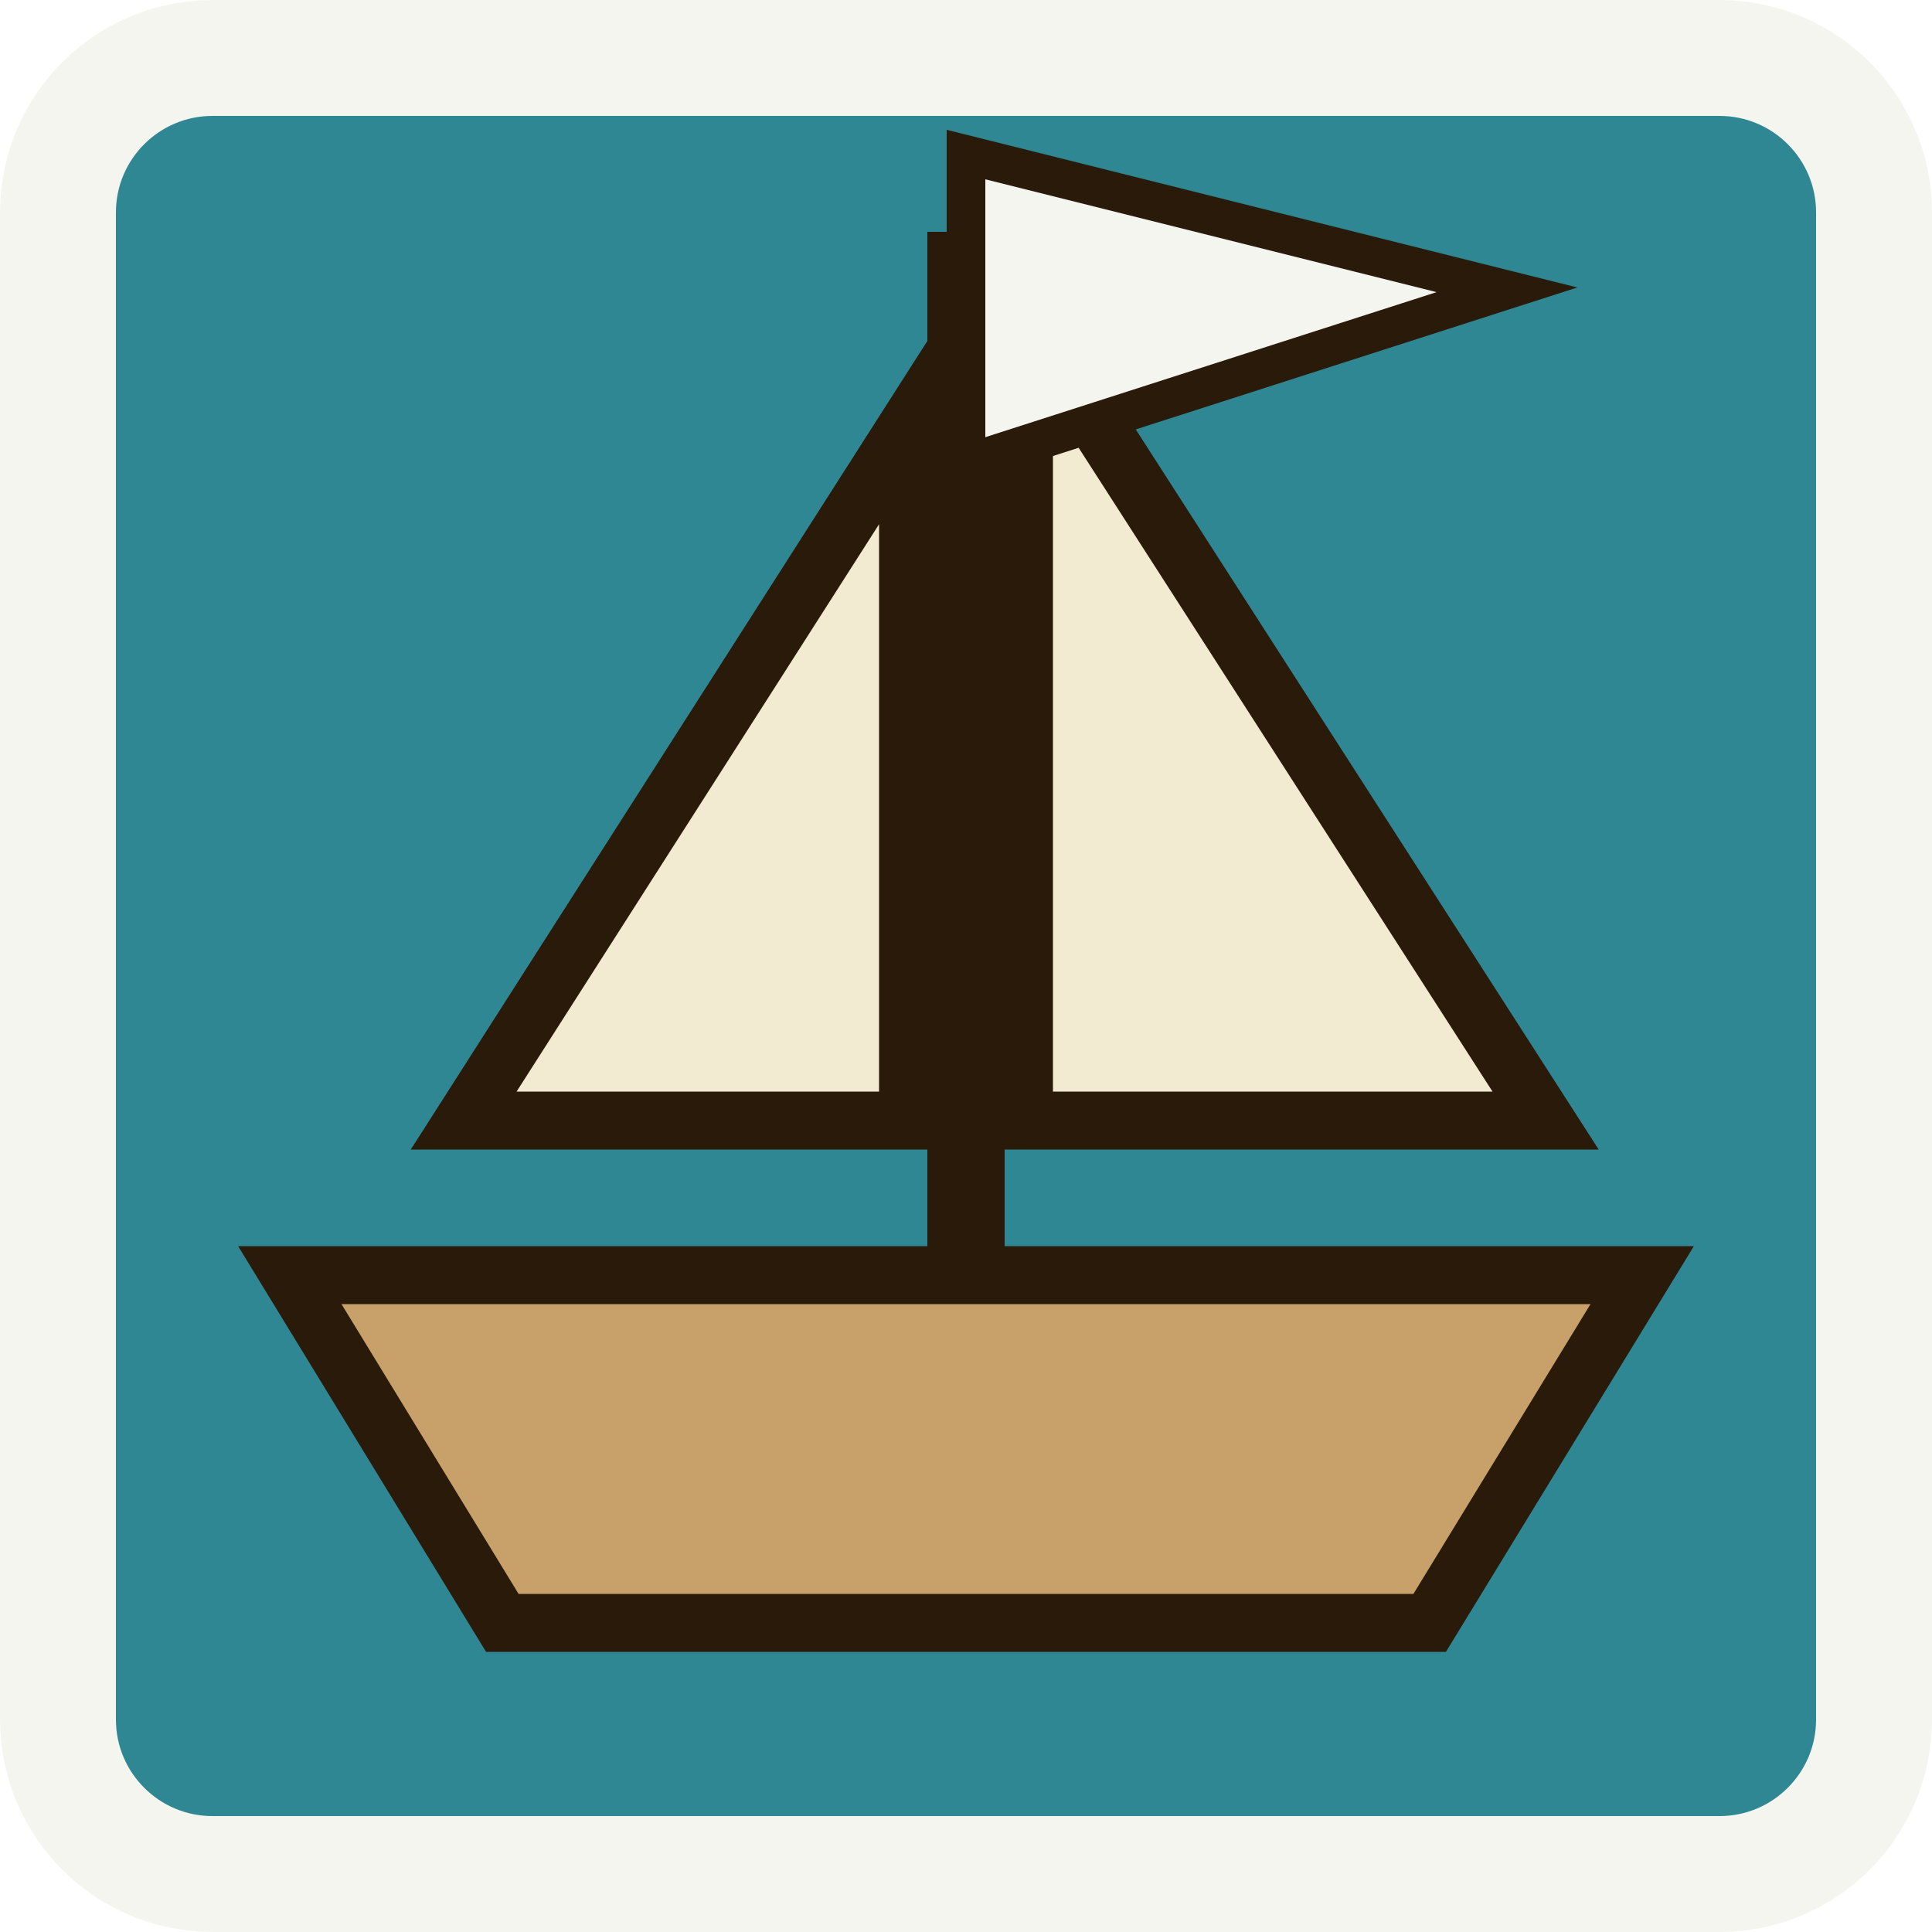
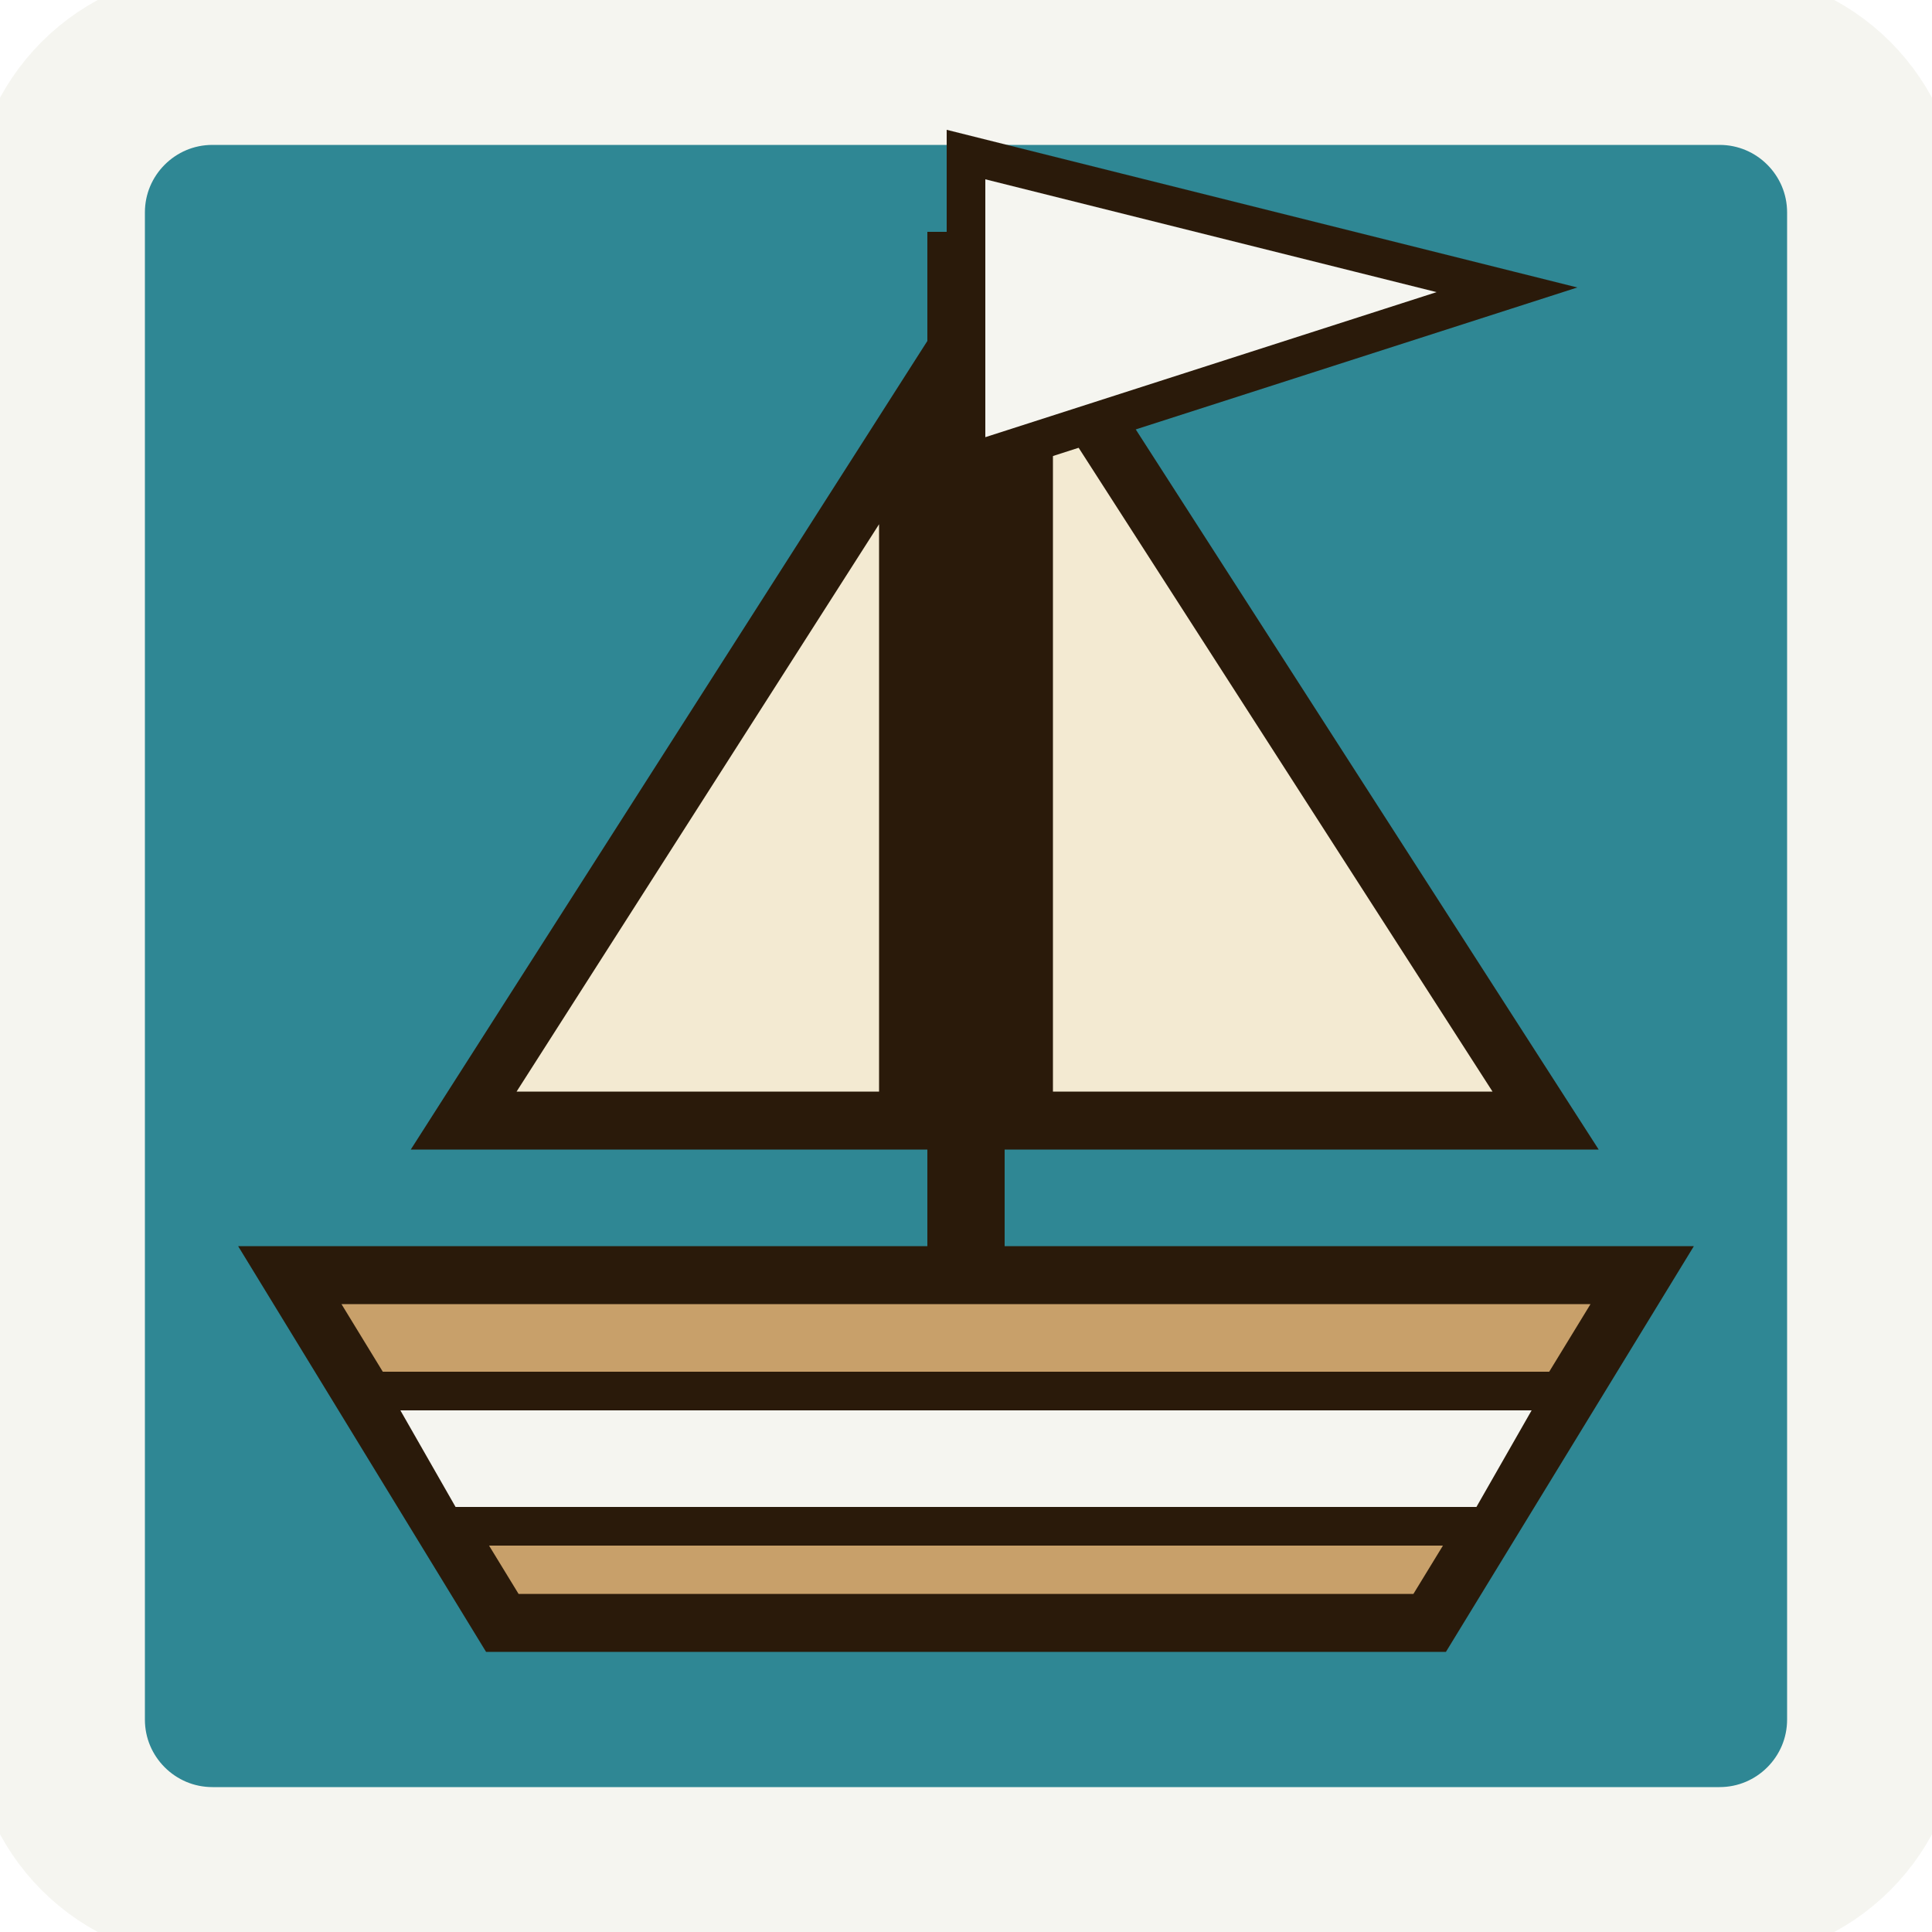
<svg xmlns="http://www.w3.org/2000/svg" viewBox="0 0 100 100">
-   <rect x="3" y="3" width="94" height="94" rx="8" fill="#2f8794" stroke="#f5f5f0" stroke-width="6" />
+   <rect x="3" y="3" width="94" height="94" rx="8" fill="#2f8794" stroke="#f5f5f0" stroke-width="9" />
  <path d="M15 66 H85 L74 84 H26 Z" fill="#c8a06a" stroke="#2a1a0a" stroke-width="3" />
+   <path d="M19 72 H81 L77 79 H23 Z" fill="#f5f5f0" stroke="#2a1a0a" stroke-width="2" />
  <path d="M50 12 V66" stroke="#2a1a0a" stroke-width="4" />
  <path d="M53 16 L80 58 H53 Z" fill="#f3ead2" stroke="#2a1a0a" stroke-width="3" />
  <path d="M47 22 L24 58 H47 Z" fill="#f3ead2" stroke="#2a1a0a" stroke-width="3" />
  <path d="M50 8 L78 15 L50 24 Z" fill="#f5f5f0" stroke="#2a1a0a" stroke-width="2" />
</svg>
